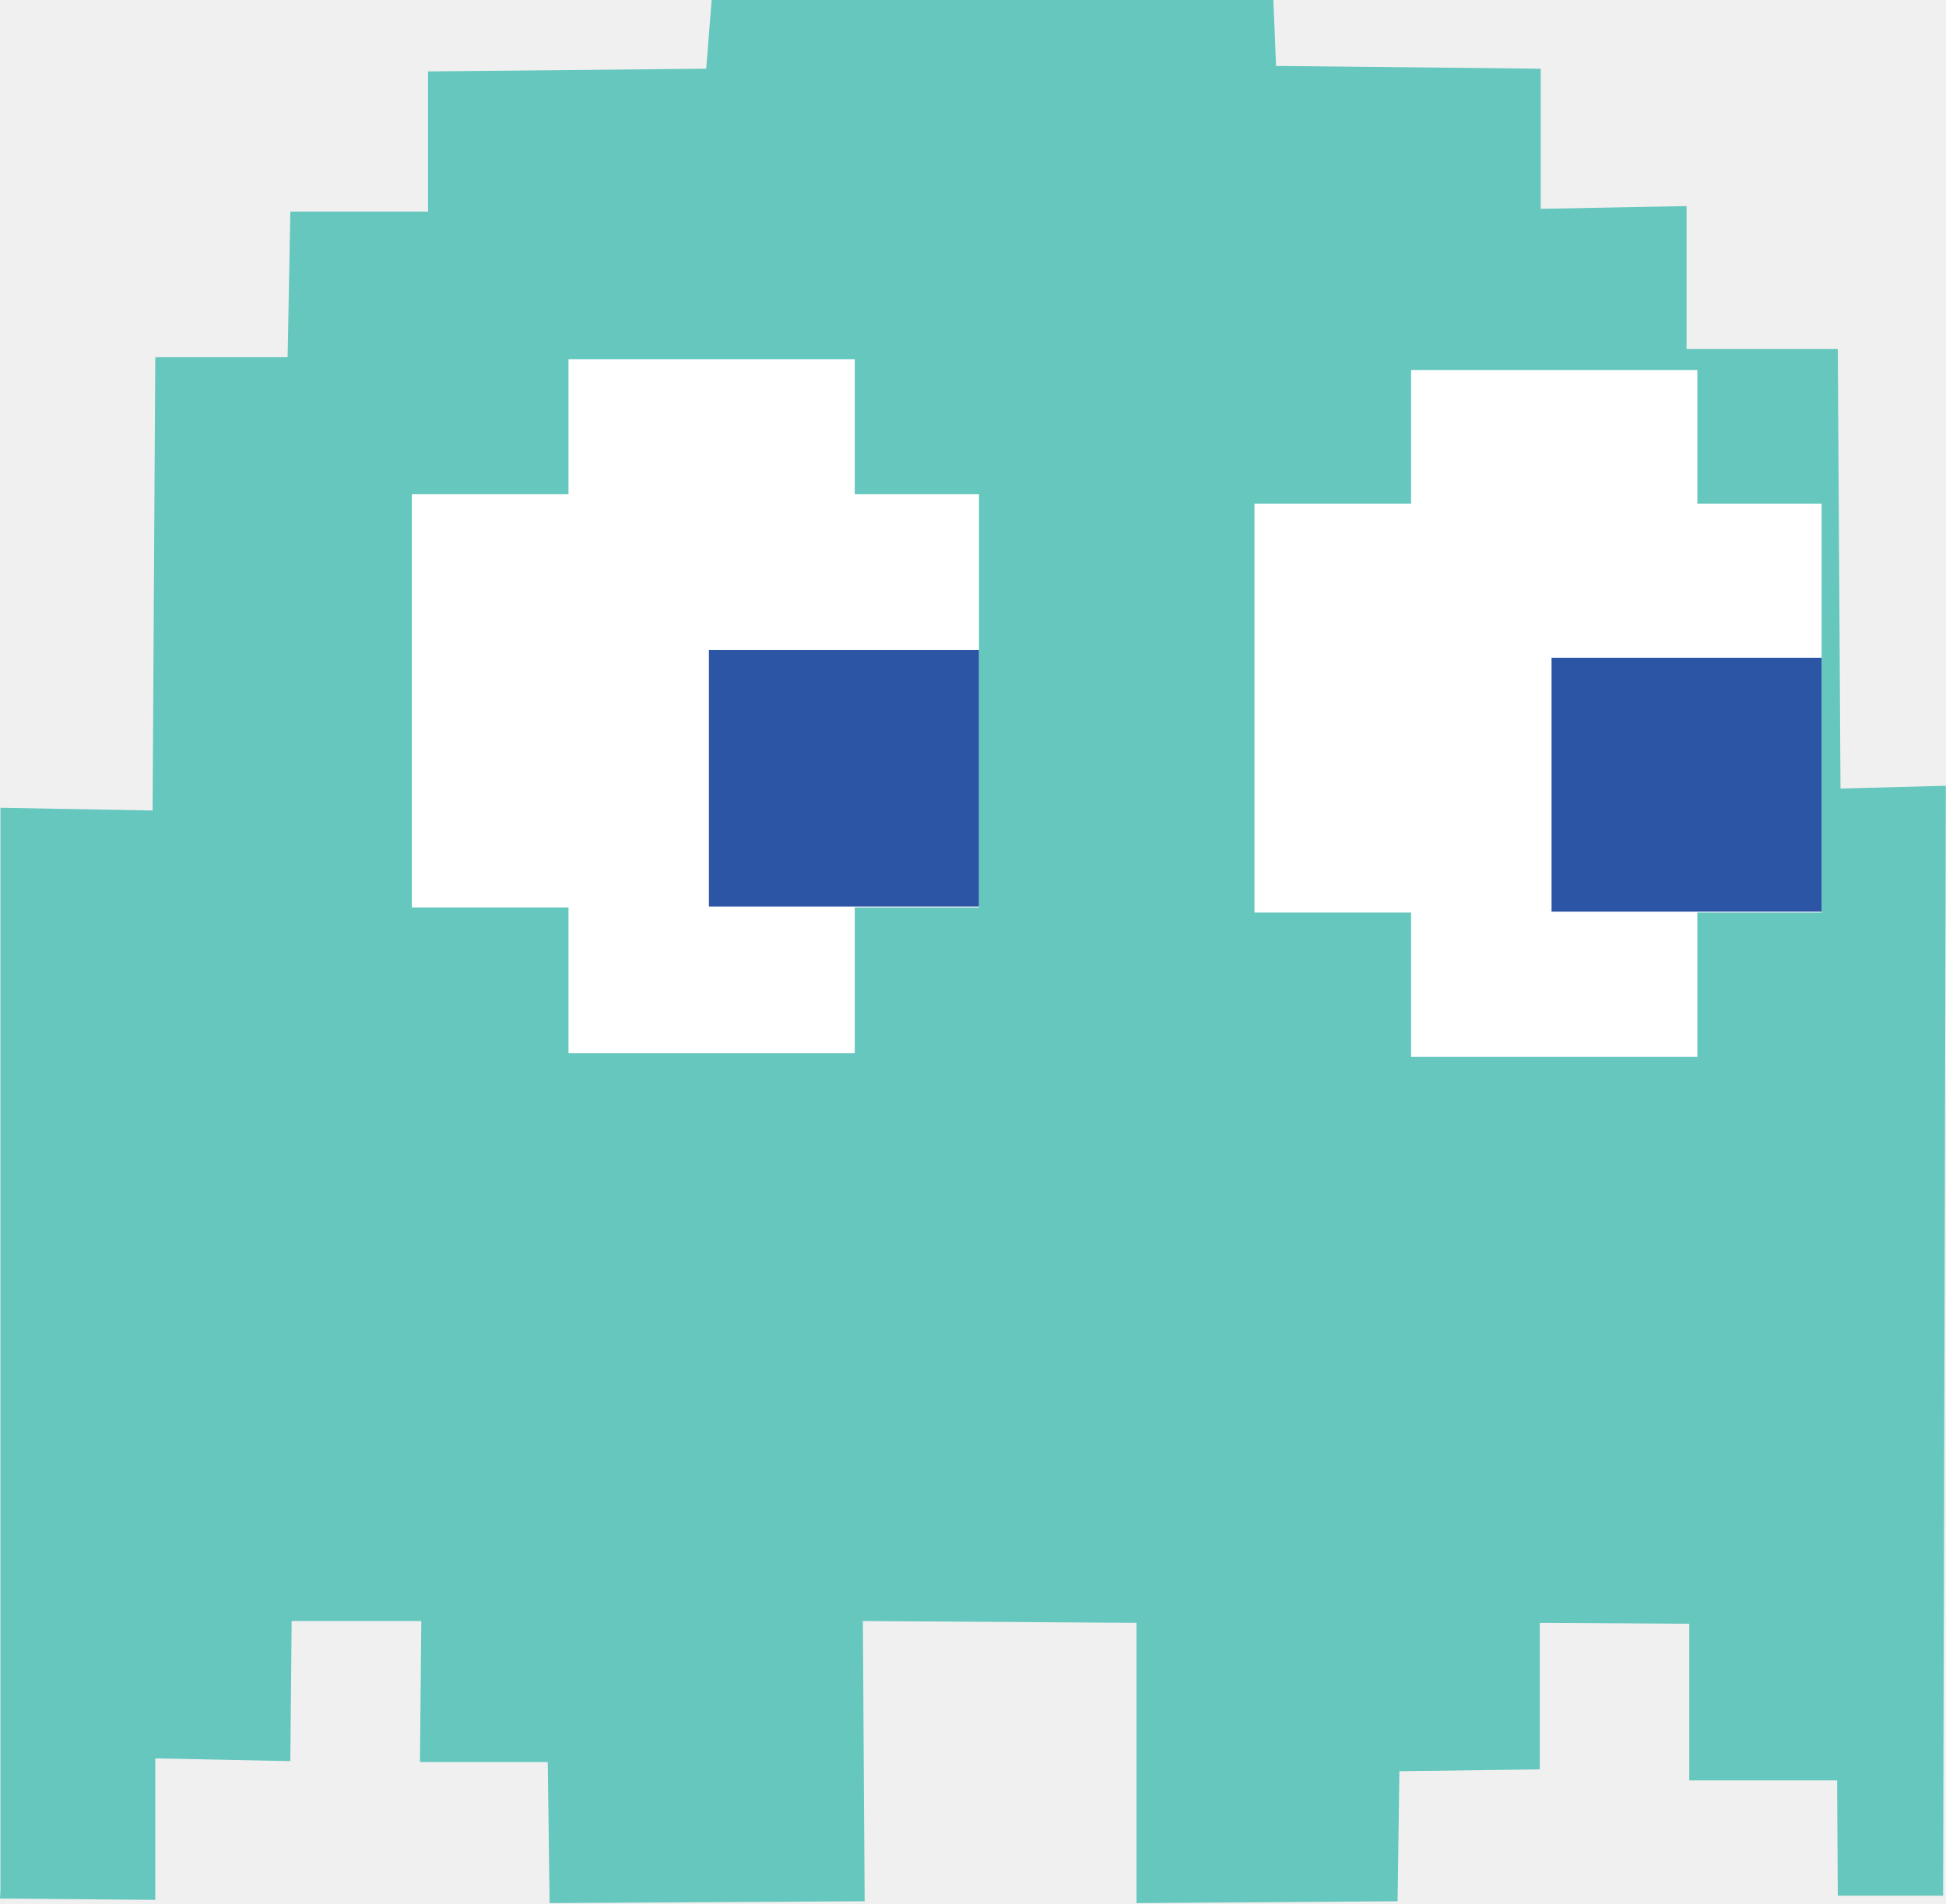
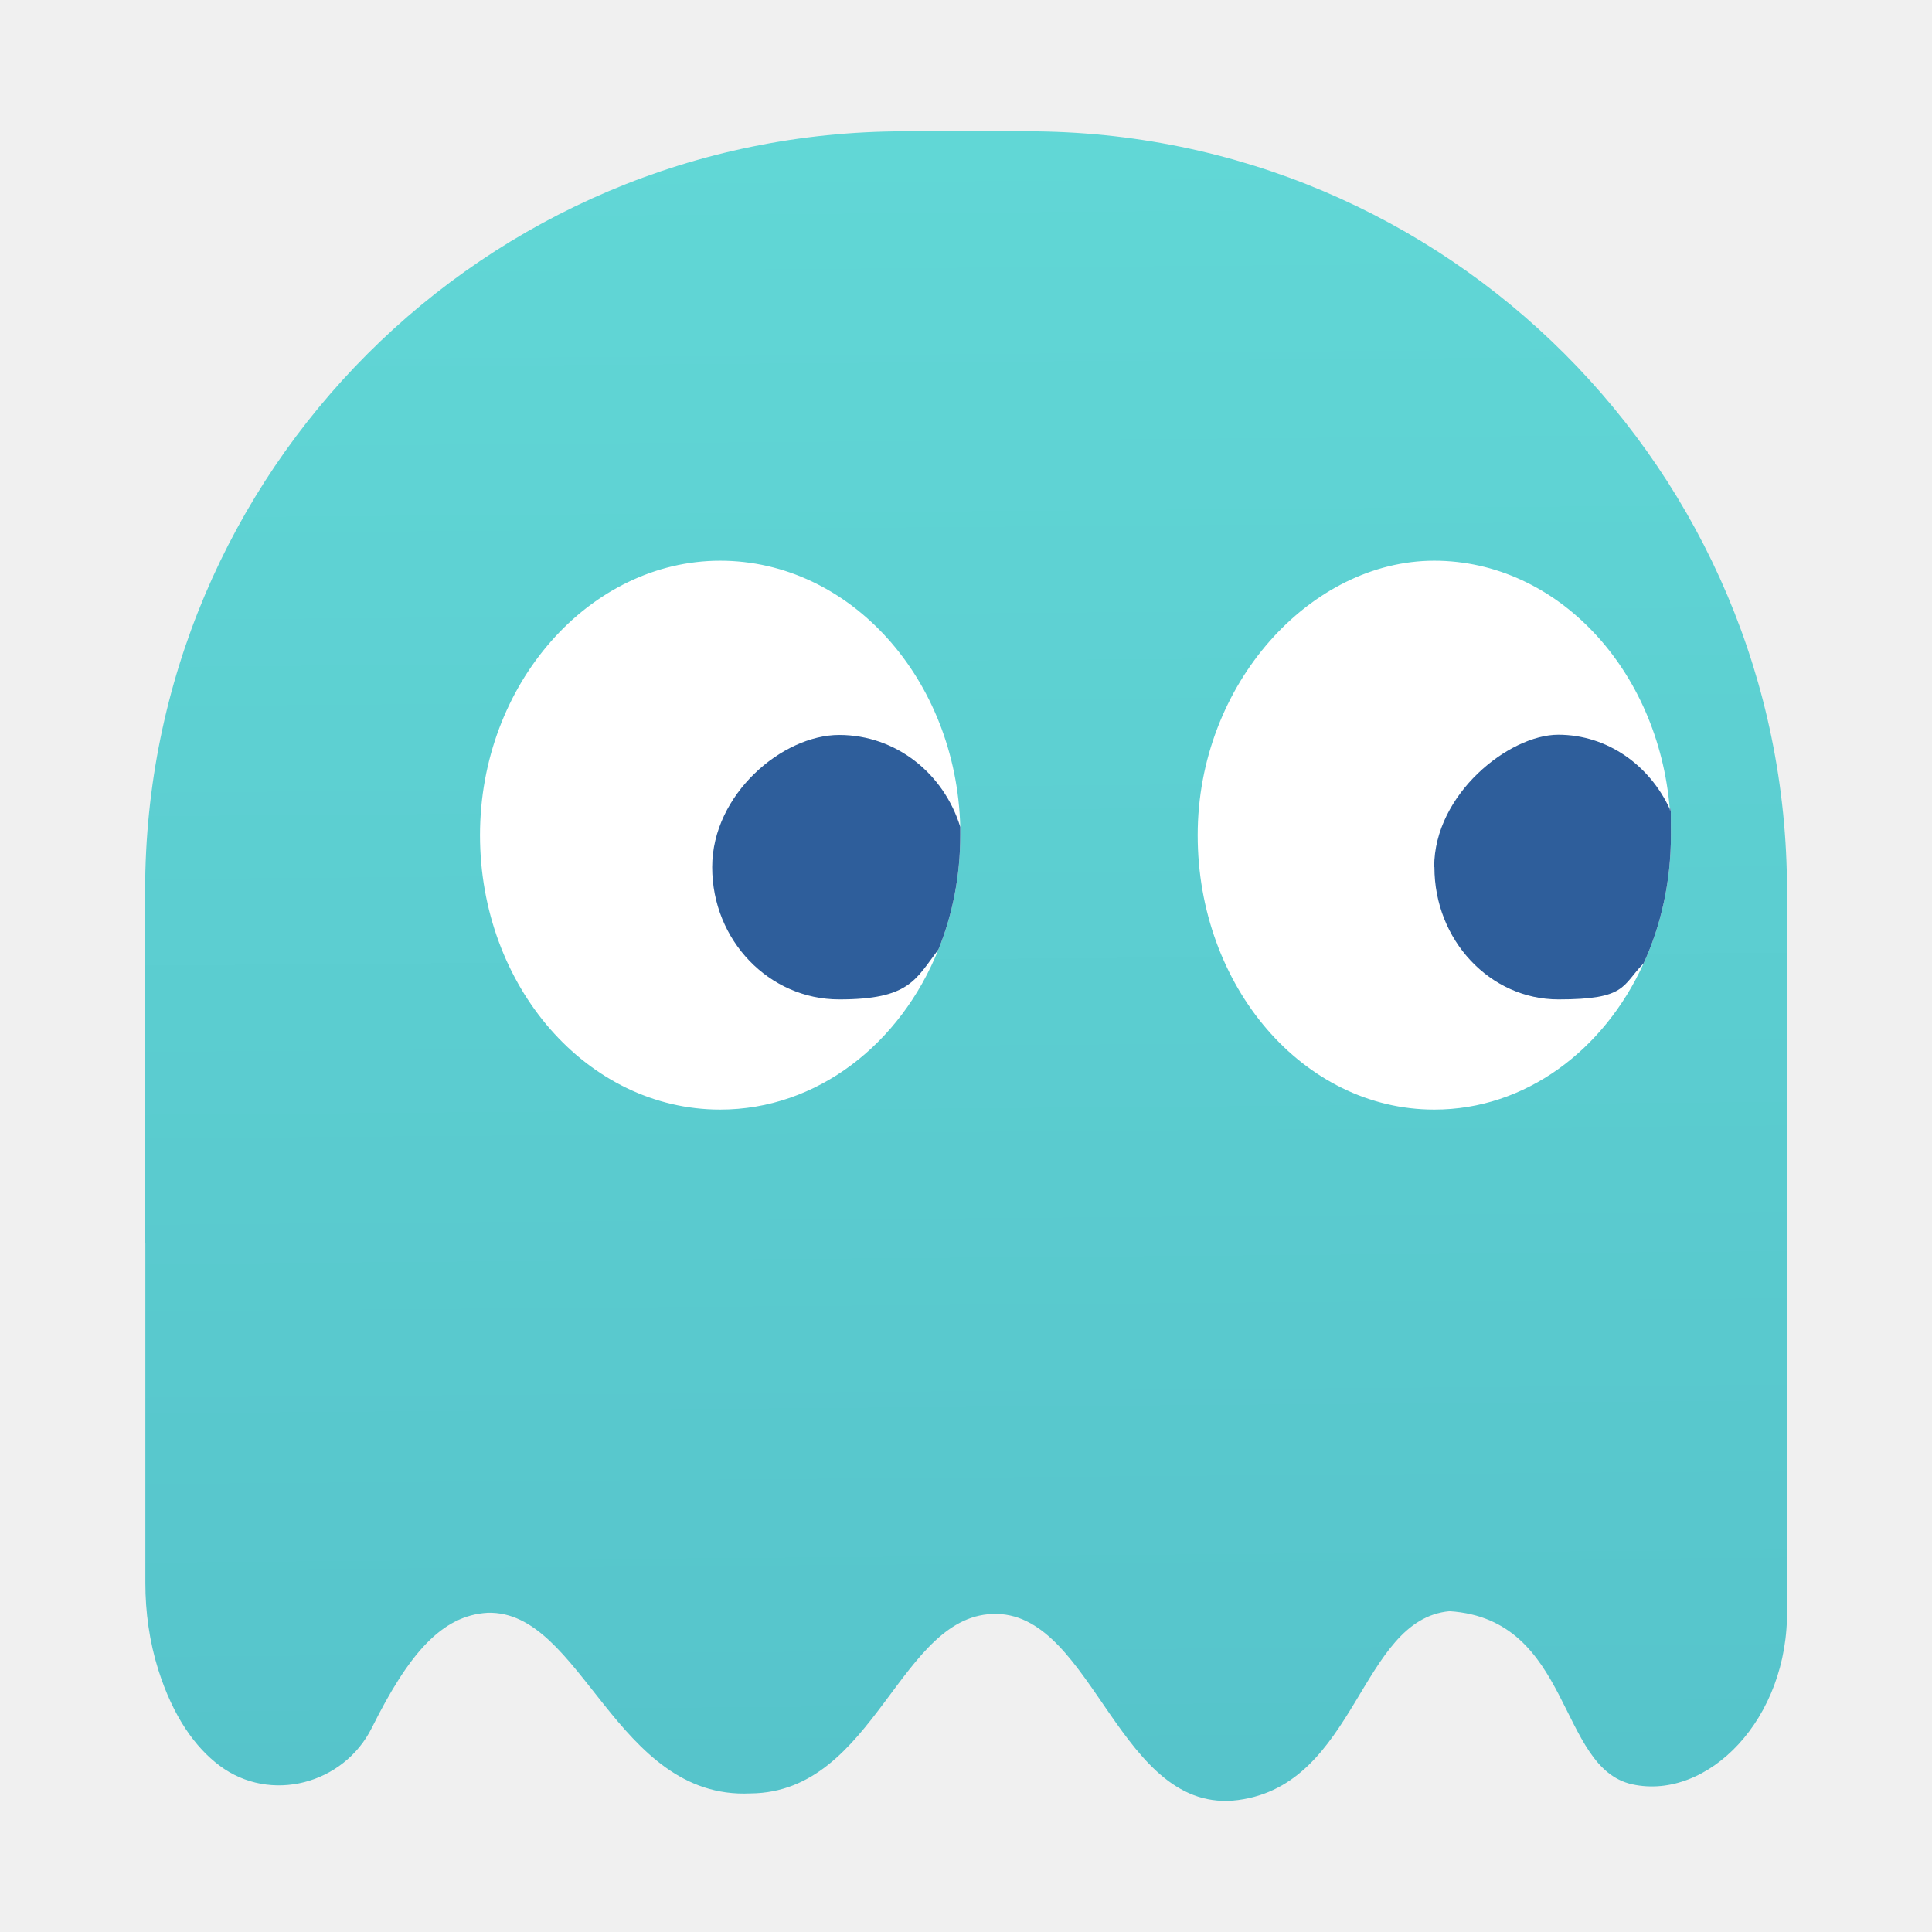
- <svg xmlns="http://www.w3.org/2000/svg" width="100%" height="100%" viewBox="0 0 693 678" version="1.1" xml:space="preserve" style="fill-rule:evenodd;clip-rule:evenodd;stroke-linejoin:round;stroke-miterlimit:2;">
-   <g transform="matrix(-4.16667,0,0,4.16667,-0.000054,1.63333)">
-     <path d="M0,161.867L-0.038,161.162L-0.038,68.644L-13.041,68.879L-13.272,30.135L-24.582,30.135L-24.813,17.689L-36.585,17.689L-36.585,5.713L-60.359,5.478L-60.821,-0.392L-108.831,-0.392L-109.062,5.243L-131.682,5.478L-131.682,17.454L-144.146,17.22L-144.146,29.429L-157.072,29.429L-157.303,67.001L-166.305,66.765L-166.074,161.632L-157.072,161.632L-157.014,151.769L-144.377,151.769L-144.377,138.385L-131.604,138.307L-131.604,150.83L-119.602,150.987L-119.449,162.101L-97.136,162.259L-97.136,138.307L-73.747,138.15L-73.9,162.101L-46.972,162.259L-46.817,150.203L-35.892,150.203L-36.008,138.15L-24.928,138.15L-24.813,150.126L-13.272,149.89L-13.272,161.984L0,161.867Z" style="fill:rgb(102,199,190);fill-rule:nonzero;" />
-   </g>
-   <g transform="matrix(-4.16667,0,0,4.16667,146.6659,326.99)">
-     <path d="M0,-36.238L-13.388,-36.238L-13.388,-47.779L-37.854,-47.779L-37.854,-36.238L-48.472,-36.238L-48.472,-0.923L-37.854,-0.923L-37.854,11.541L-13.388,11.541L-13.388,-0.923L0,-0.923L0,-36.238Z" style="fill:white;fill-rule:nonzero;" />
-   </g>
-   <g transform="matrix(-4.16667,0,0,4.16667,446.7309,328.772)">
-     <path d="M0,-35.862L-13.387,-35.862L-13.387,-47.283L-37.854,-47.283L-37.854,-35.862L-48.472,-35.862L-48.472,-0.913L-37.854,-0.913L-37.854,11.421L-13.387,11.421L-13.387,-0.913L0,-0.913L0,-35.862Z" style="fill:white;fill-rule:nonzero;" />
-   </g>
-   <g transform="matrix(4.16667,0,0,4.16667,-1045.452,-207.255)">
-     <rect x="311.498" y="105.29" width="23.082" height="21.929" style="fill:rgb(45,85,166);" />
-   </g>
-   <g transform="matrix(4.16667,0,0,4.16667,-445.3121,-202.663)">
-     <rect x="239.482" y="104.854" width="23.082" height="21.699" style="fill:rgb(45,85,166);" />
+ <svg xmlns="http://www.w3.org/2000/svg" id="Layer_1" version="1.1" viewBox="0 0 850.4 850.4">
+   <defs>
+     <style>
+       .st0 {
+         fill: url(#linear-gradient);
+       }
+ 
+       .st1 {
+         fill: #fff;
+         stroke: #231f20;
+         stroke-miterlimit: 10;
+       }
+ 
+       .st2 {
+         fill: #2e5e9b;
+       }
+     </style>
+     <linearGradient id="linear-gradient" x1="423.31" y1="68.5" x2="429.01" y2="791.2" gradientTransform="translate(850.48 852) rotate(-180)" gradientUnits="userSpaceOnUse">
+       <stop offset="0" stop-color="#56C4CB" />
+       <stop offset="1" stop-color="#61D7D6" />
+     </linearGradient>
+   </defs>
+   <ellipse class="st1" cx="627.18" cy="376.3" rx="118.4" ry="150.5" />
+   <ellipse class="st1" cx="316.98" cy="376.3" rx="118.4" ry="150.5" />
+   <g>
+     <path class="st0" d="M63.88,547.1v-155c0-184.6,149.7-334.3,334.3-334.3h54.1c184.6,0,334.3,149.7,334.3,334.3v316c.9,48.8-35.1,84.5-68.1,77.3-33-7.2-26.4-72.6-80.4-76.2-39.6,3.6-40.8,76.1-93,83.1-52.2,6.9-63.5-81-106.3-81.9-42.9-.9-53.1,78.6-108.5,79-59.4,2.8-74.1-80.8-115.7-79.5-20.2,1.2-34.7,18.1-50.9,50.6-12.4,24.9-44.7,33.4-67,16.7-10.7-8-20.4-21.4-27-42.2-3.9-12.4-5.7-25.4-5.7-38.3v-149.6h-.1ZM631.38,488.4c40,0,74.7-26.1,92.1-64.4,7.7-16.8,12-36,12-56.4s-.2-7.7-.5-11.5c-5-61.3-49.5-109.3-103.7-109.3s-104.1,54.1-104.1,120.8,46.6,120.8,104.1,120.8h.1ZM316.98,488.4c42.7,0,79.4-28.9,96.1-70.5,6.2-15.3,9.6-32.4,9.6-50.3s0-2.4,0-3.6c-1.7-65-48.4-117.2-105.7-117.2s-105.7,54.1-105.7,120.8,47.3,120.8,105.7,120.8h0Z" />
+     <g>
+       <path class="st2" d="M631.38,381.7c0,32.2,24.5,58.2,54.6,58.2s27.8-6,37.5-15.9c7.7-16.8,12-36,12-56.4s-.2-7.7-.5-11.5c-8.9-19.3-27.5-32.7-49.1-32.7s-54.6,26.1-54.6,58.2l.1.1Z" />
+       <path class="st2" d="M313.48,381.7c0,32.2,25,58.2,55.9,58.2s33.5-8.6,43.7-22c6.2-15.3,9.6-32.4,9.6-50.3s0-2.4,0-3.6c-7.2-23.5-28.3-40.5-53.3-40.5s-55.9,26.1-55.9,58.2h0Z" />
+     </g>
  </g>
</svg>
